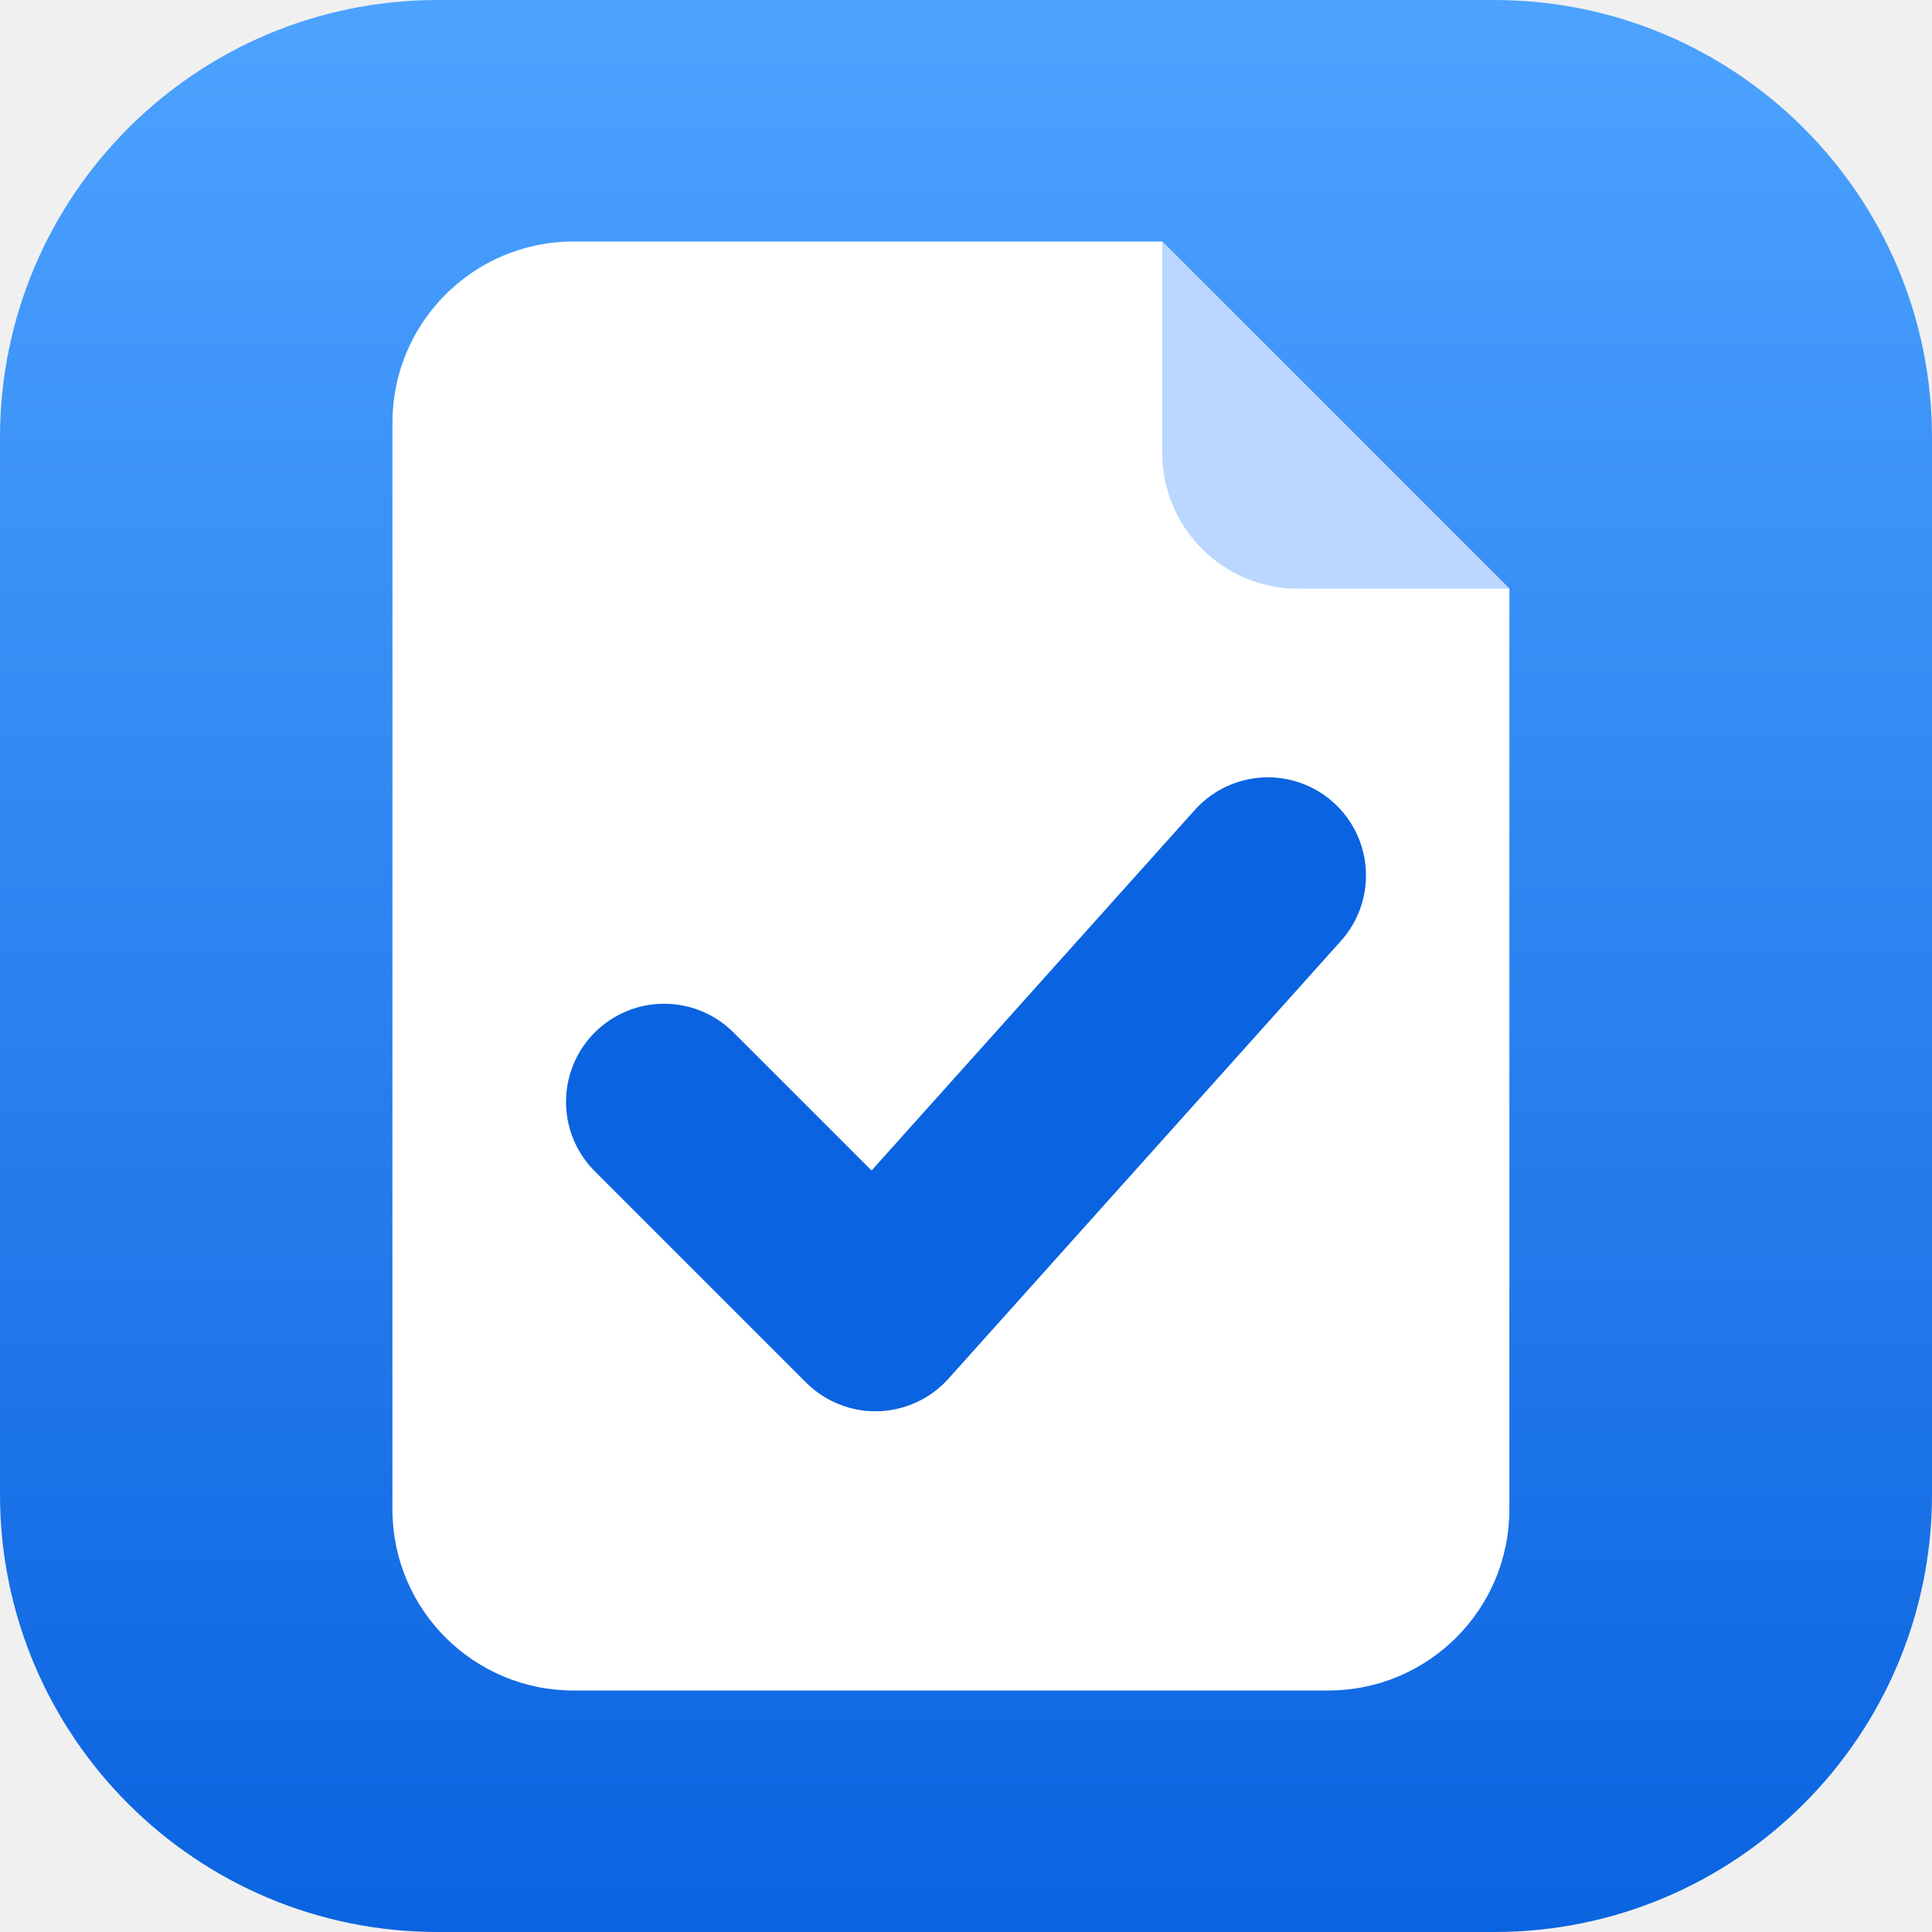
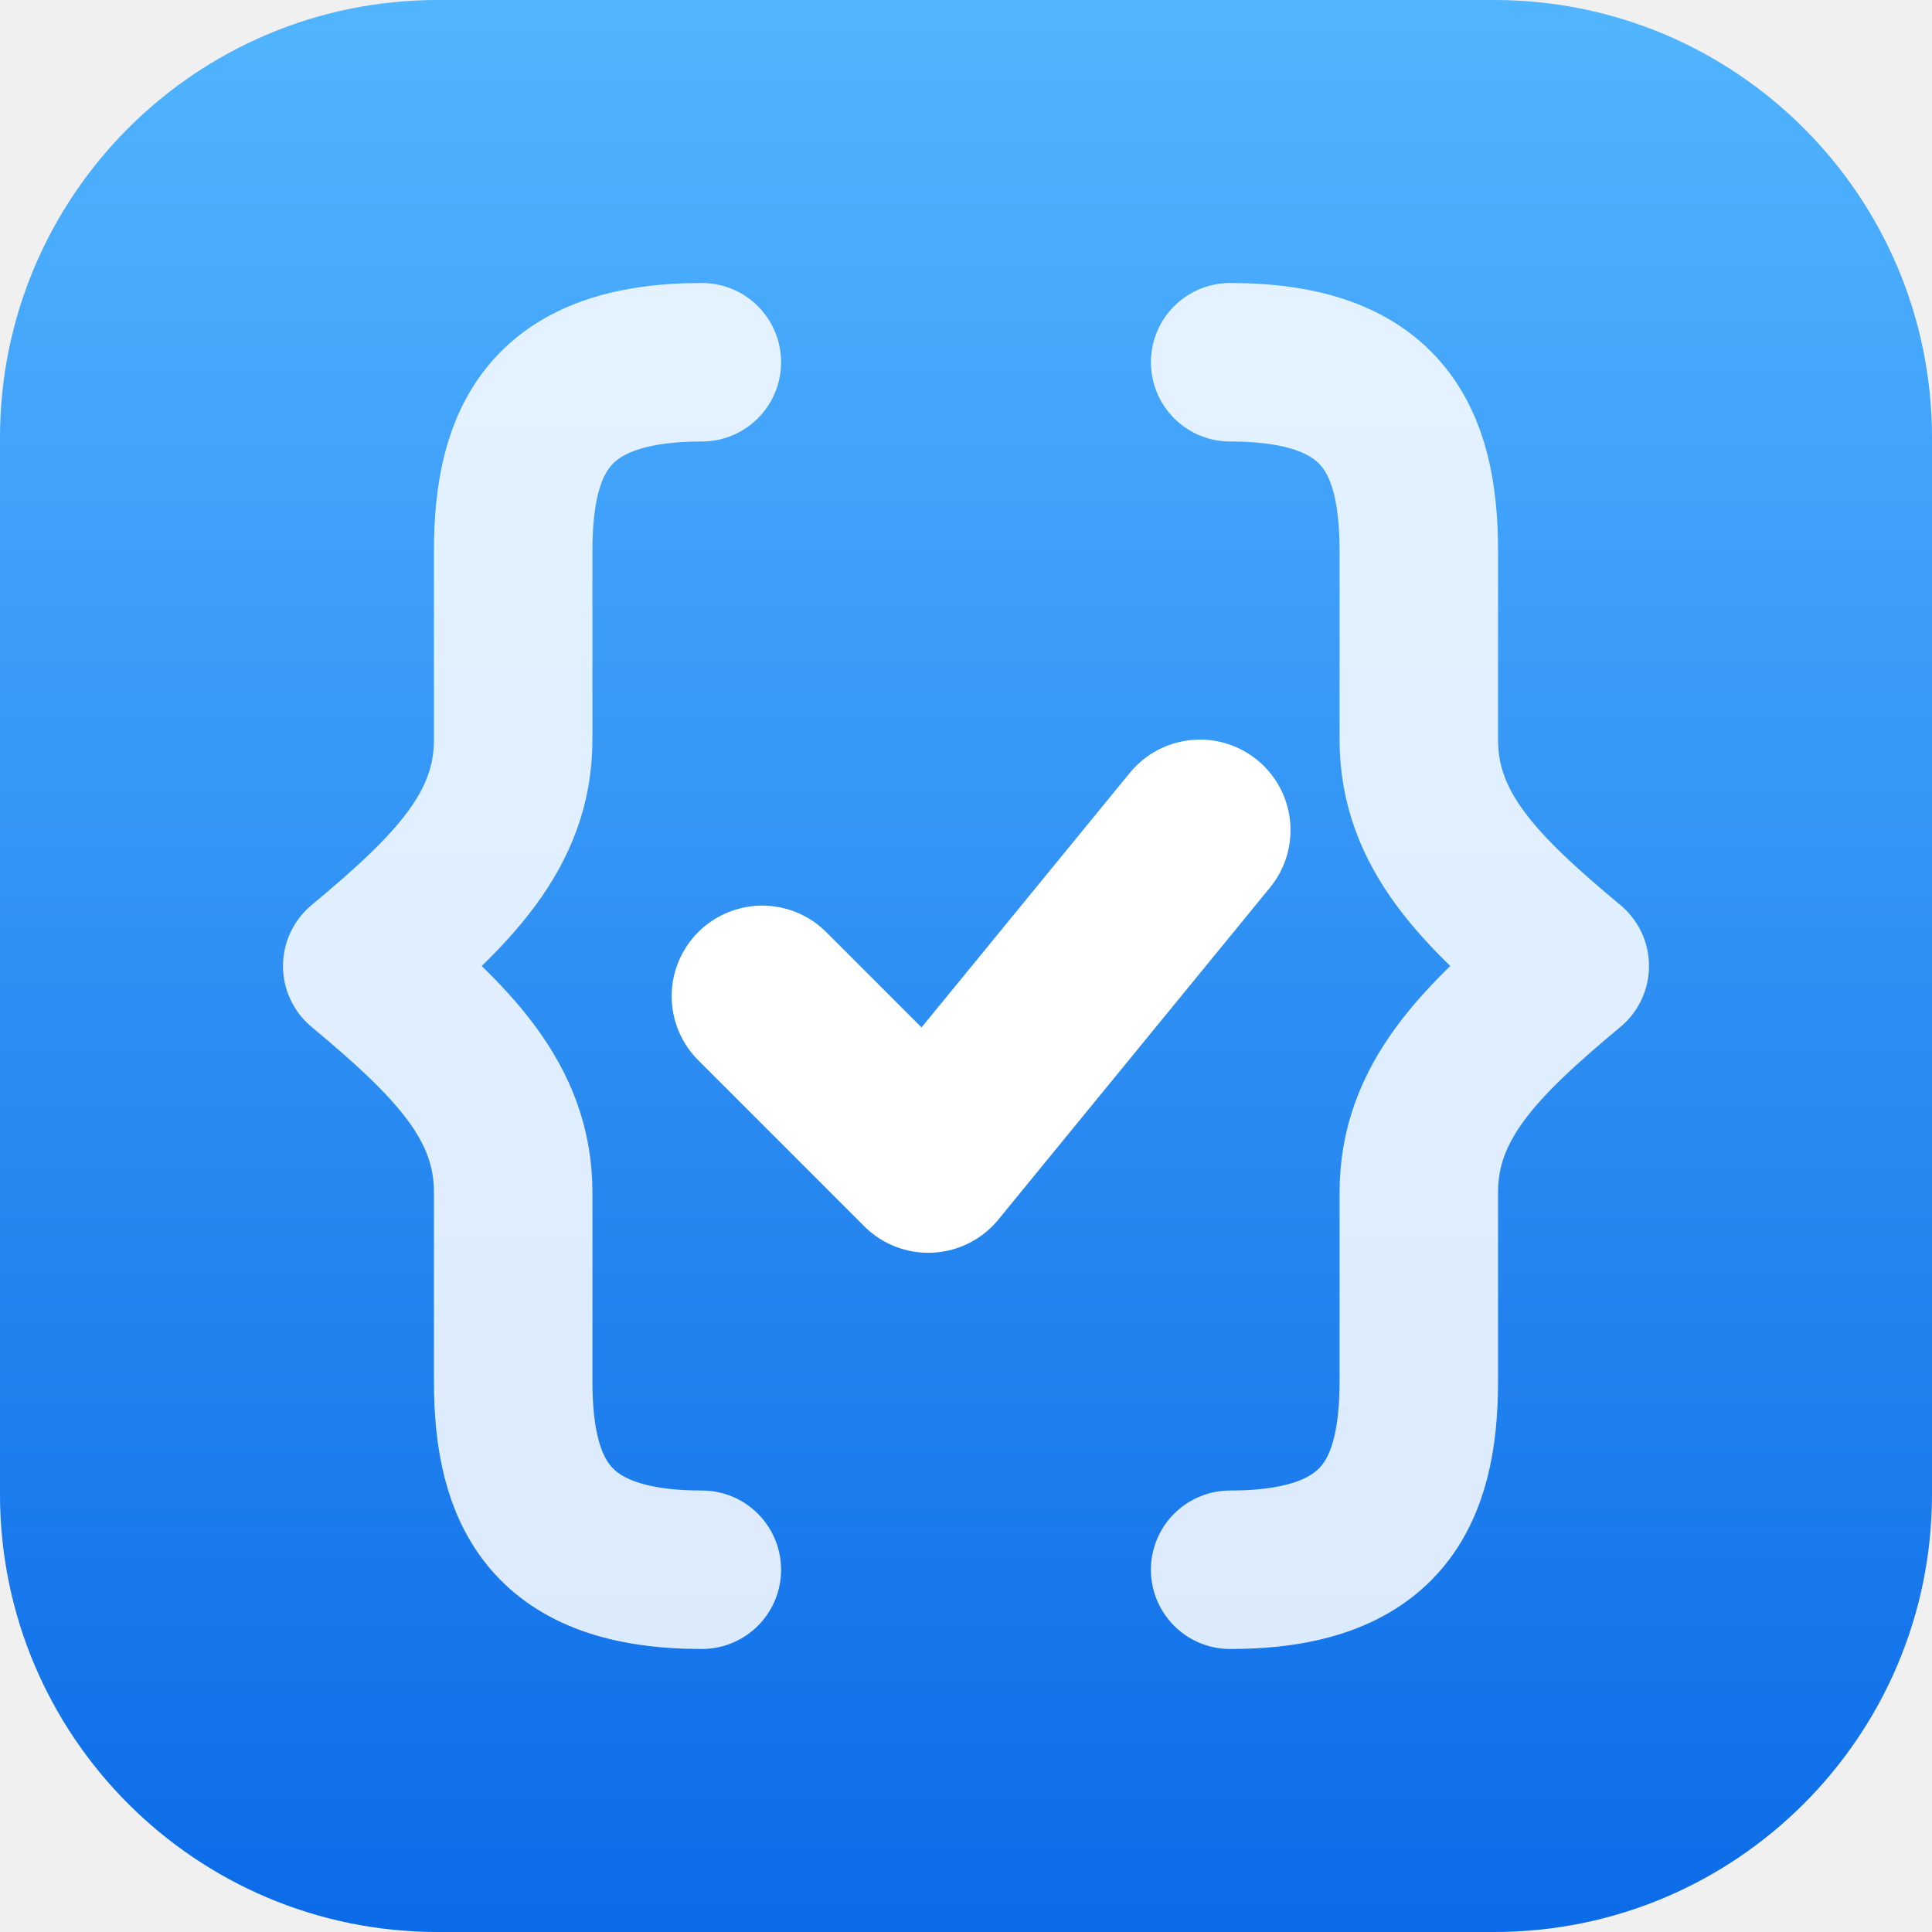
<svg xmlns="http://www.w3.org/2000/svg" viewBox="0 0 64 64">
  <defs>
    <linearGradient id="g" x1="0" y1="0" x2="0" y2="1">
-       <stop offset="0" stop-color="#4DA3FF" />
-       <stop offset="1" stop-color="#0A63E0" />
+       <stop offset="0" stop-color="#52B5FF" />
+       <stop offset="1" stop-color="#0B6BE8" />
    </linearGradient>
  </defs>
  <rect width="64" height="64" rx="14.5" fill="url(#g)" />
-   <path d="M19 8h19.5L50 19.5V50a6 6 0 0 1-6 6H19a6 6 0 0 1-6-6V14a6 6 0 0 1 6-6z" fill="#fff" />
-   <path d="M38.5 8L50 19.5H43a4.5 4.5 0 0 1-4.5-4.5z" fill="#BBD6FF" />
-   <path d="M22 36.5l7 7 13-14.5" fill="none" stroke="#0A63E0" stroke-width="6.5" stroke-linecap="round" stroke-linejoin="round" />
+   <g transform="translate(2 2) scale(2.5)" fill="none" stroke="#fff" stroke-width="2.1" stroke-linecap="round" stroke-linejoin="round">
+     <path d="M8.5 4C6.5 4 6 5 6 6.5V9c0 1.2-.8 2-2 3 1.2 1 2 1.8 2 3v2.5C6 19 6.5 20 8.5 20" stroke-opacity=".85" />
+     <path d="M15.5 4C17.5 4 18 5 18 6.5V9c0 1.2.8 2 2 3-1.2 1-2 1.8-2 3v2.5c0 1.5-.5 2.5-2.5 2.5" stroke-opacity=".85" />
+     <path d="M9.3 12.4l2.2 2.2 3.6-4.4" stroke-width="2.4" />
+   </g>
</svg>
